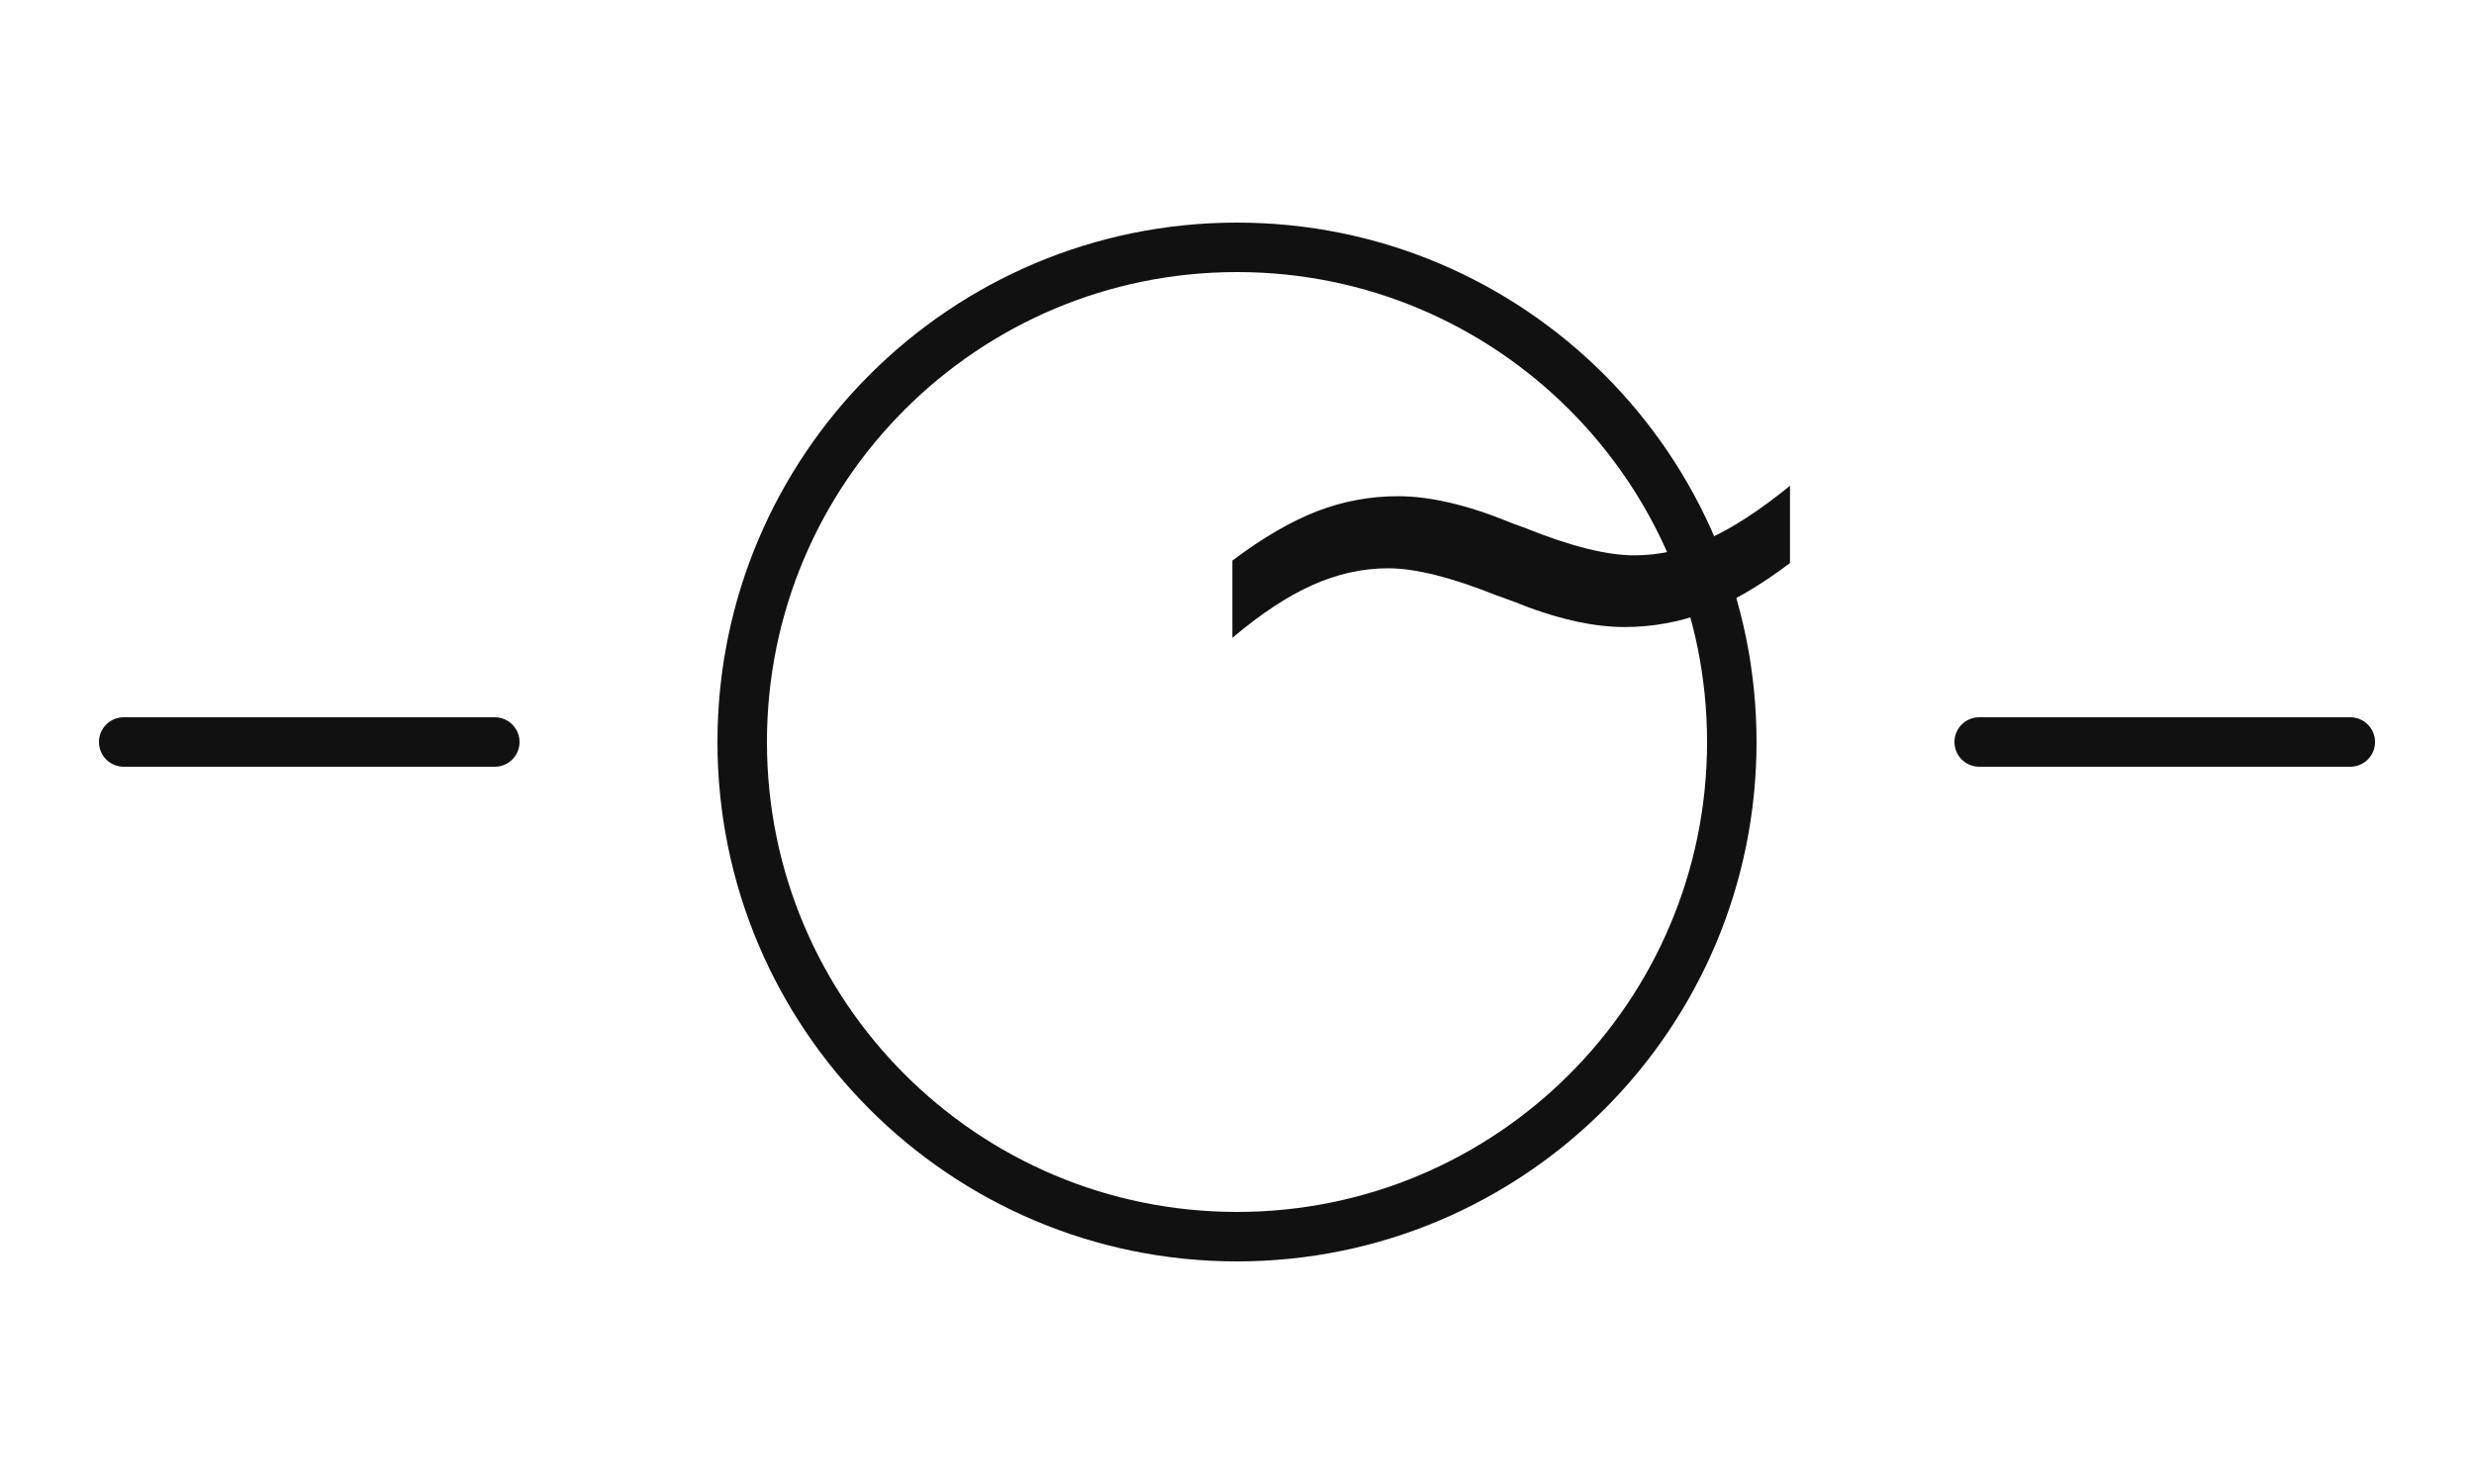
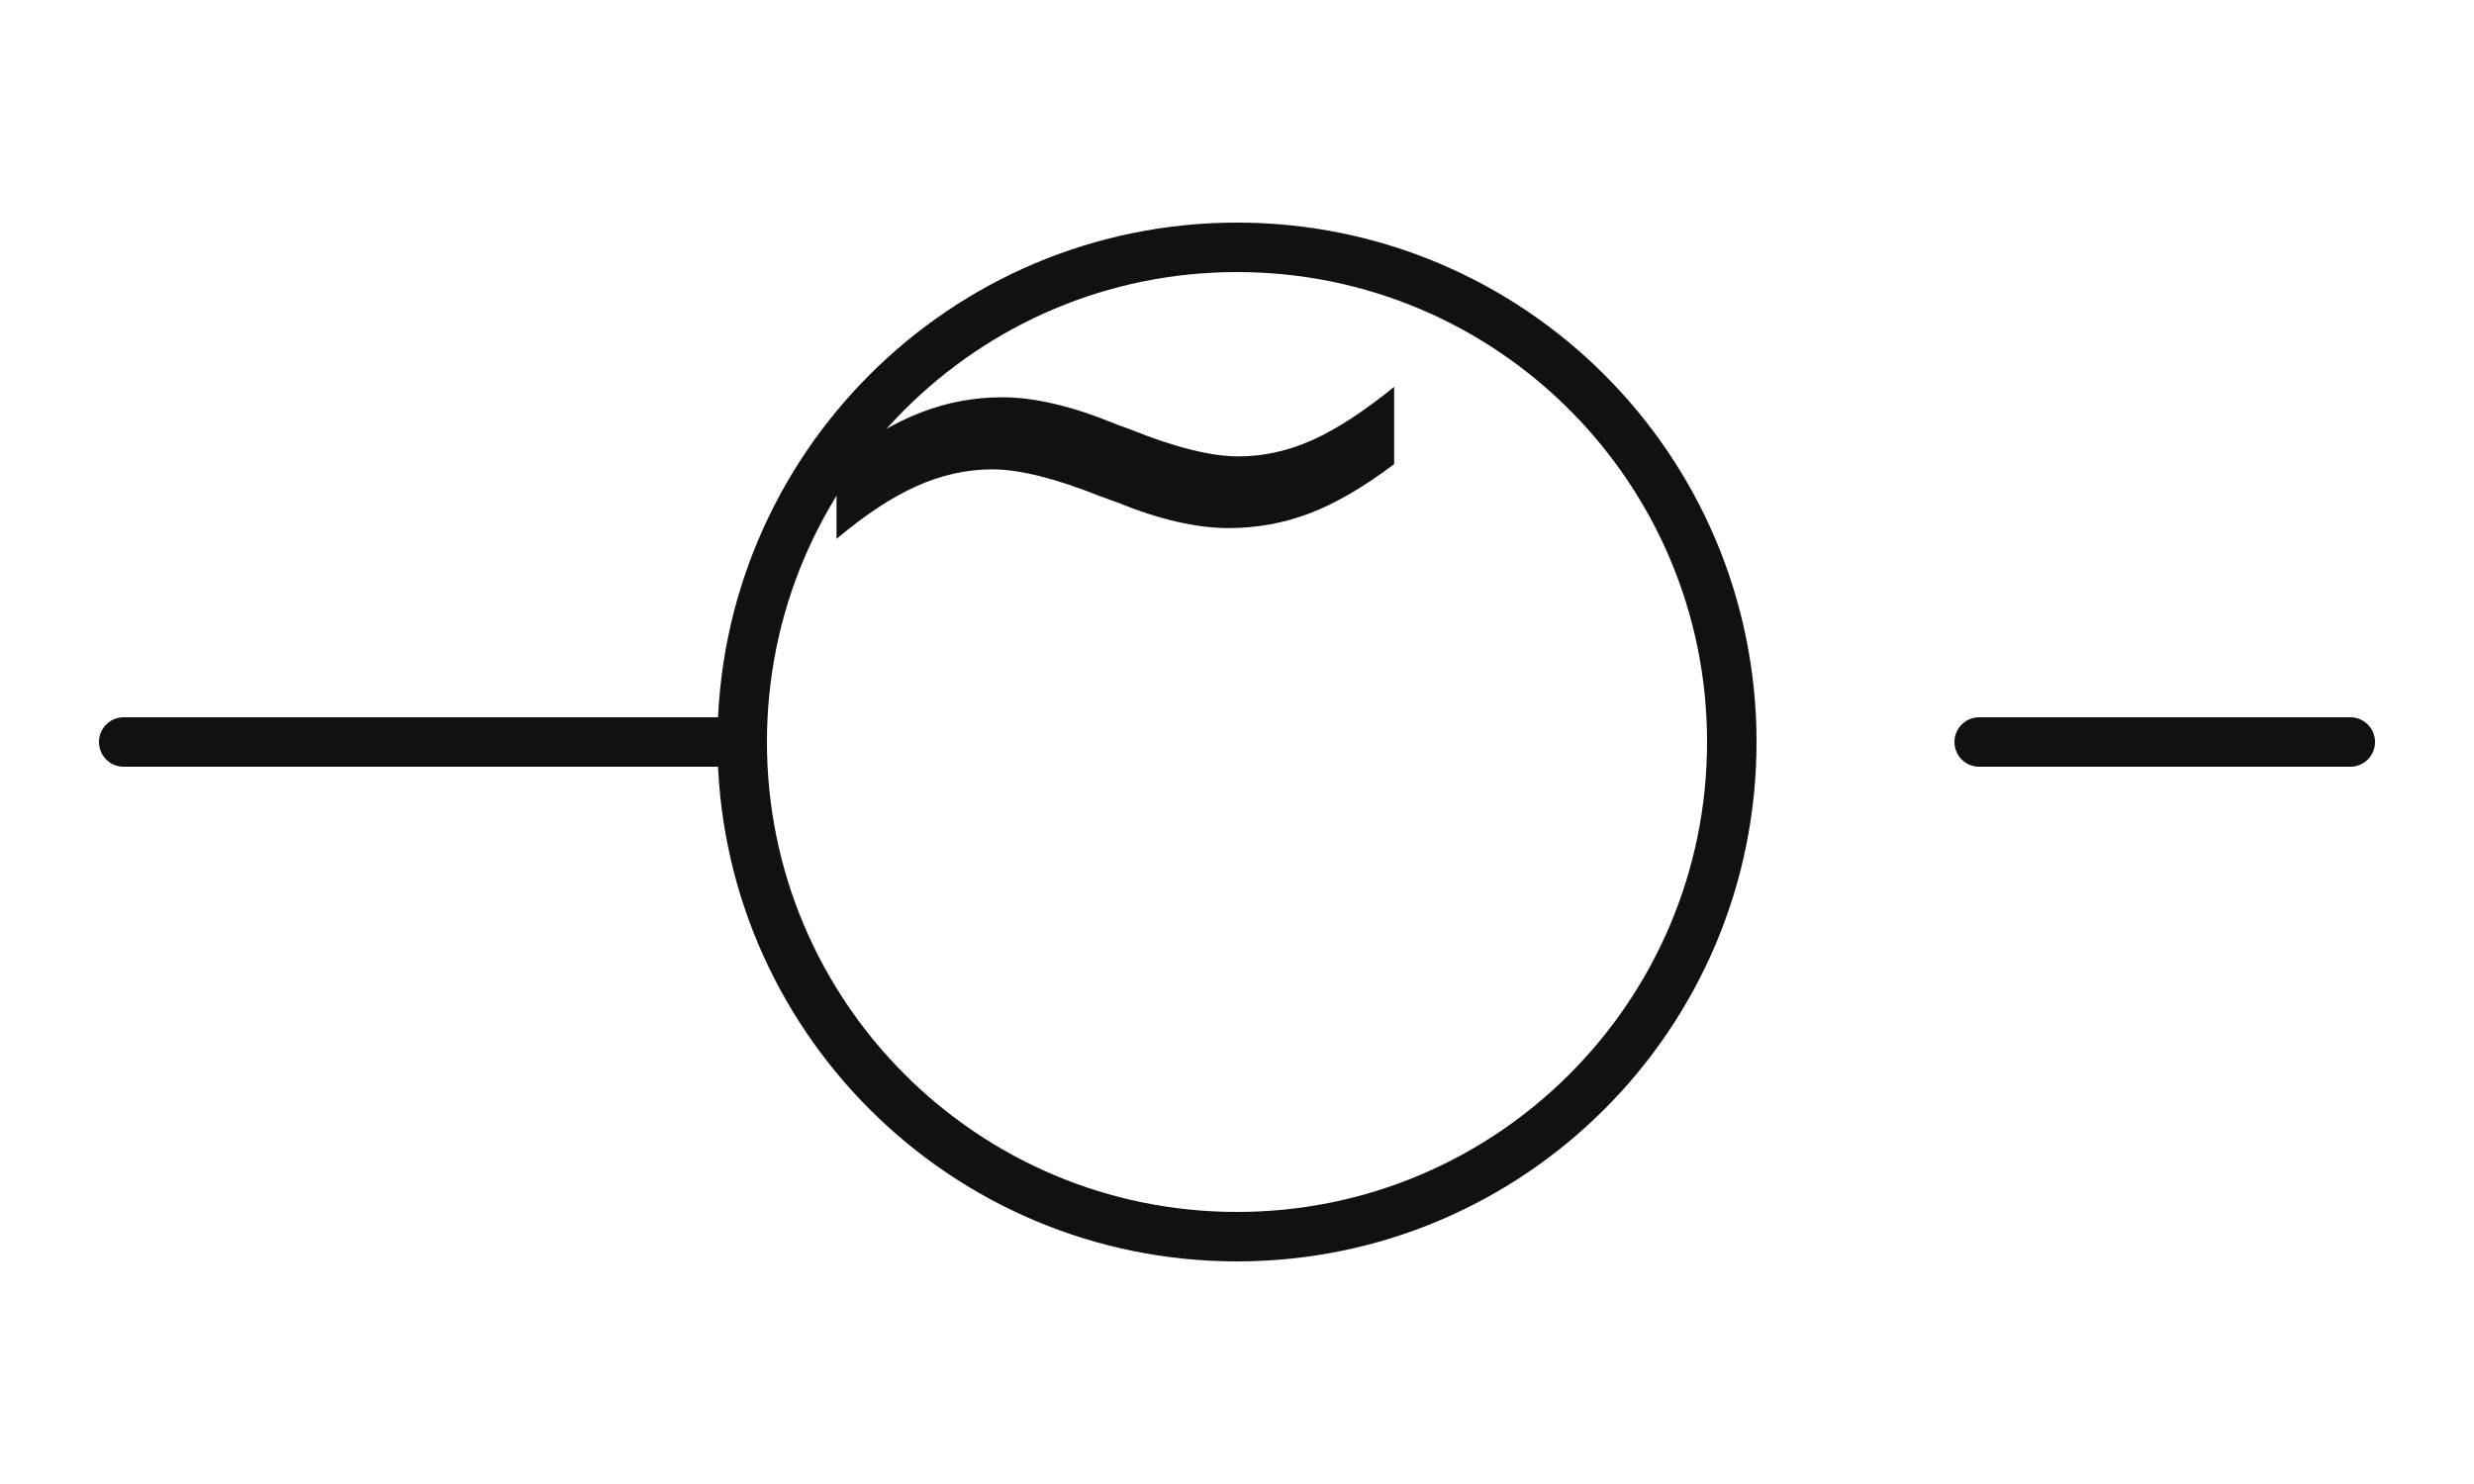
<svg xmlns="http://www.w3.org/2000/svg" viewBox="0 0 200 120" width="200" height="120" stroke="#111" fill="none" stroke-width="4" stroke-linecap="round" stroke-linejoin="round">
-   <line x1="10" y1="60" x2="40" y2="60" />
+   <line x1="10" y1="60" x2="60" y2="60" />
  <line x1="160" y1="60" x2="190" y2="60" />
  <circle cx="100" cy="60" r="40" />
-   <text x="92" y="68" font-family="DejaVu Sans, Arial, sans-serif" font-size="72" fill="#111" stroke="none">~</text>
+   <text x="60" y="60" font-family="DejaVu Sans, Arial, sans-serif" font-size="72" fill="#111" stroke="none">~</text>
</svg>
